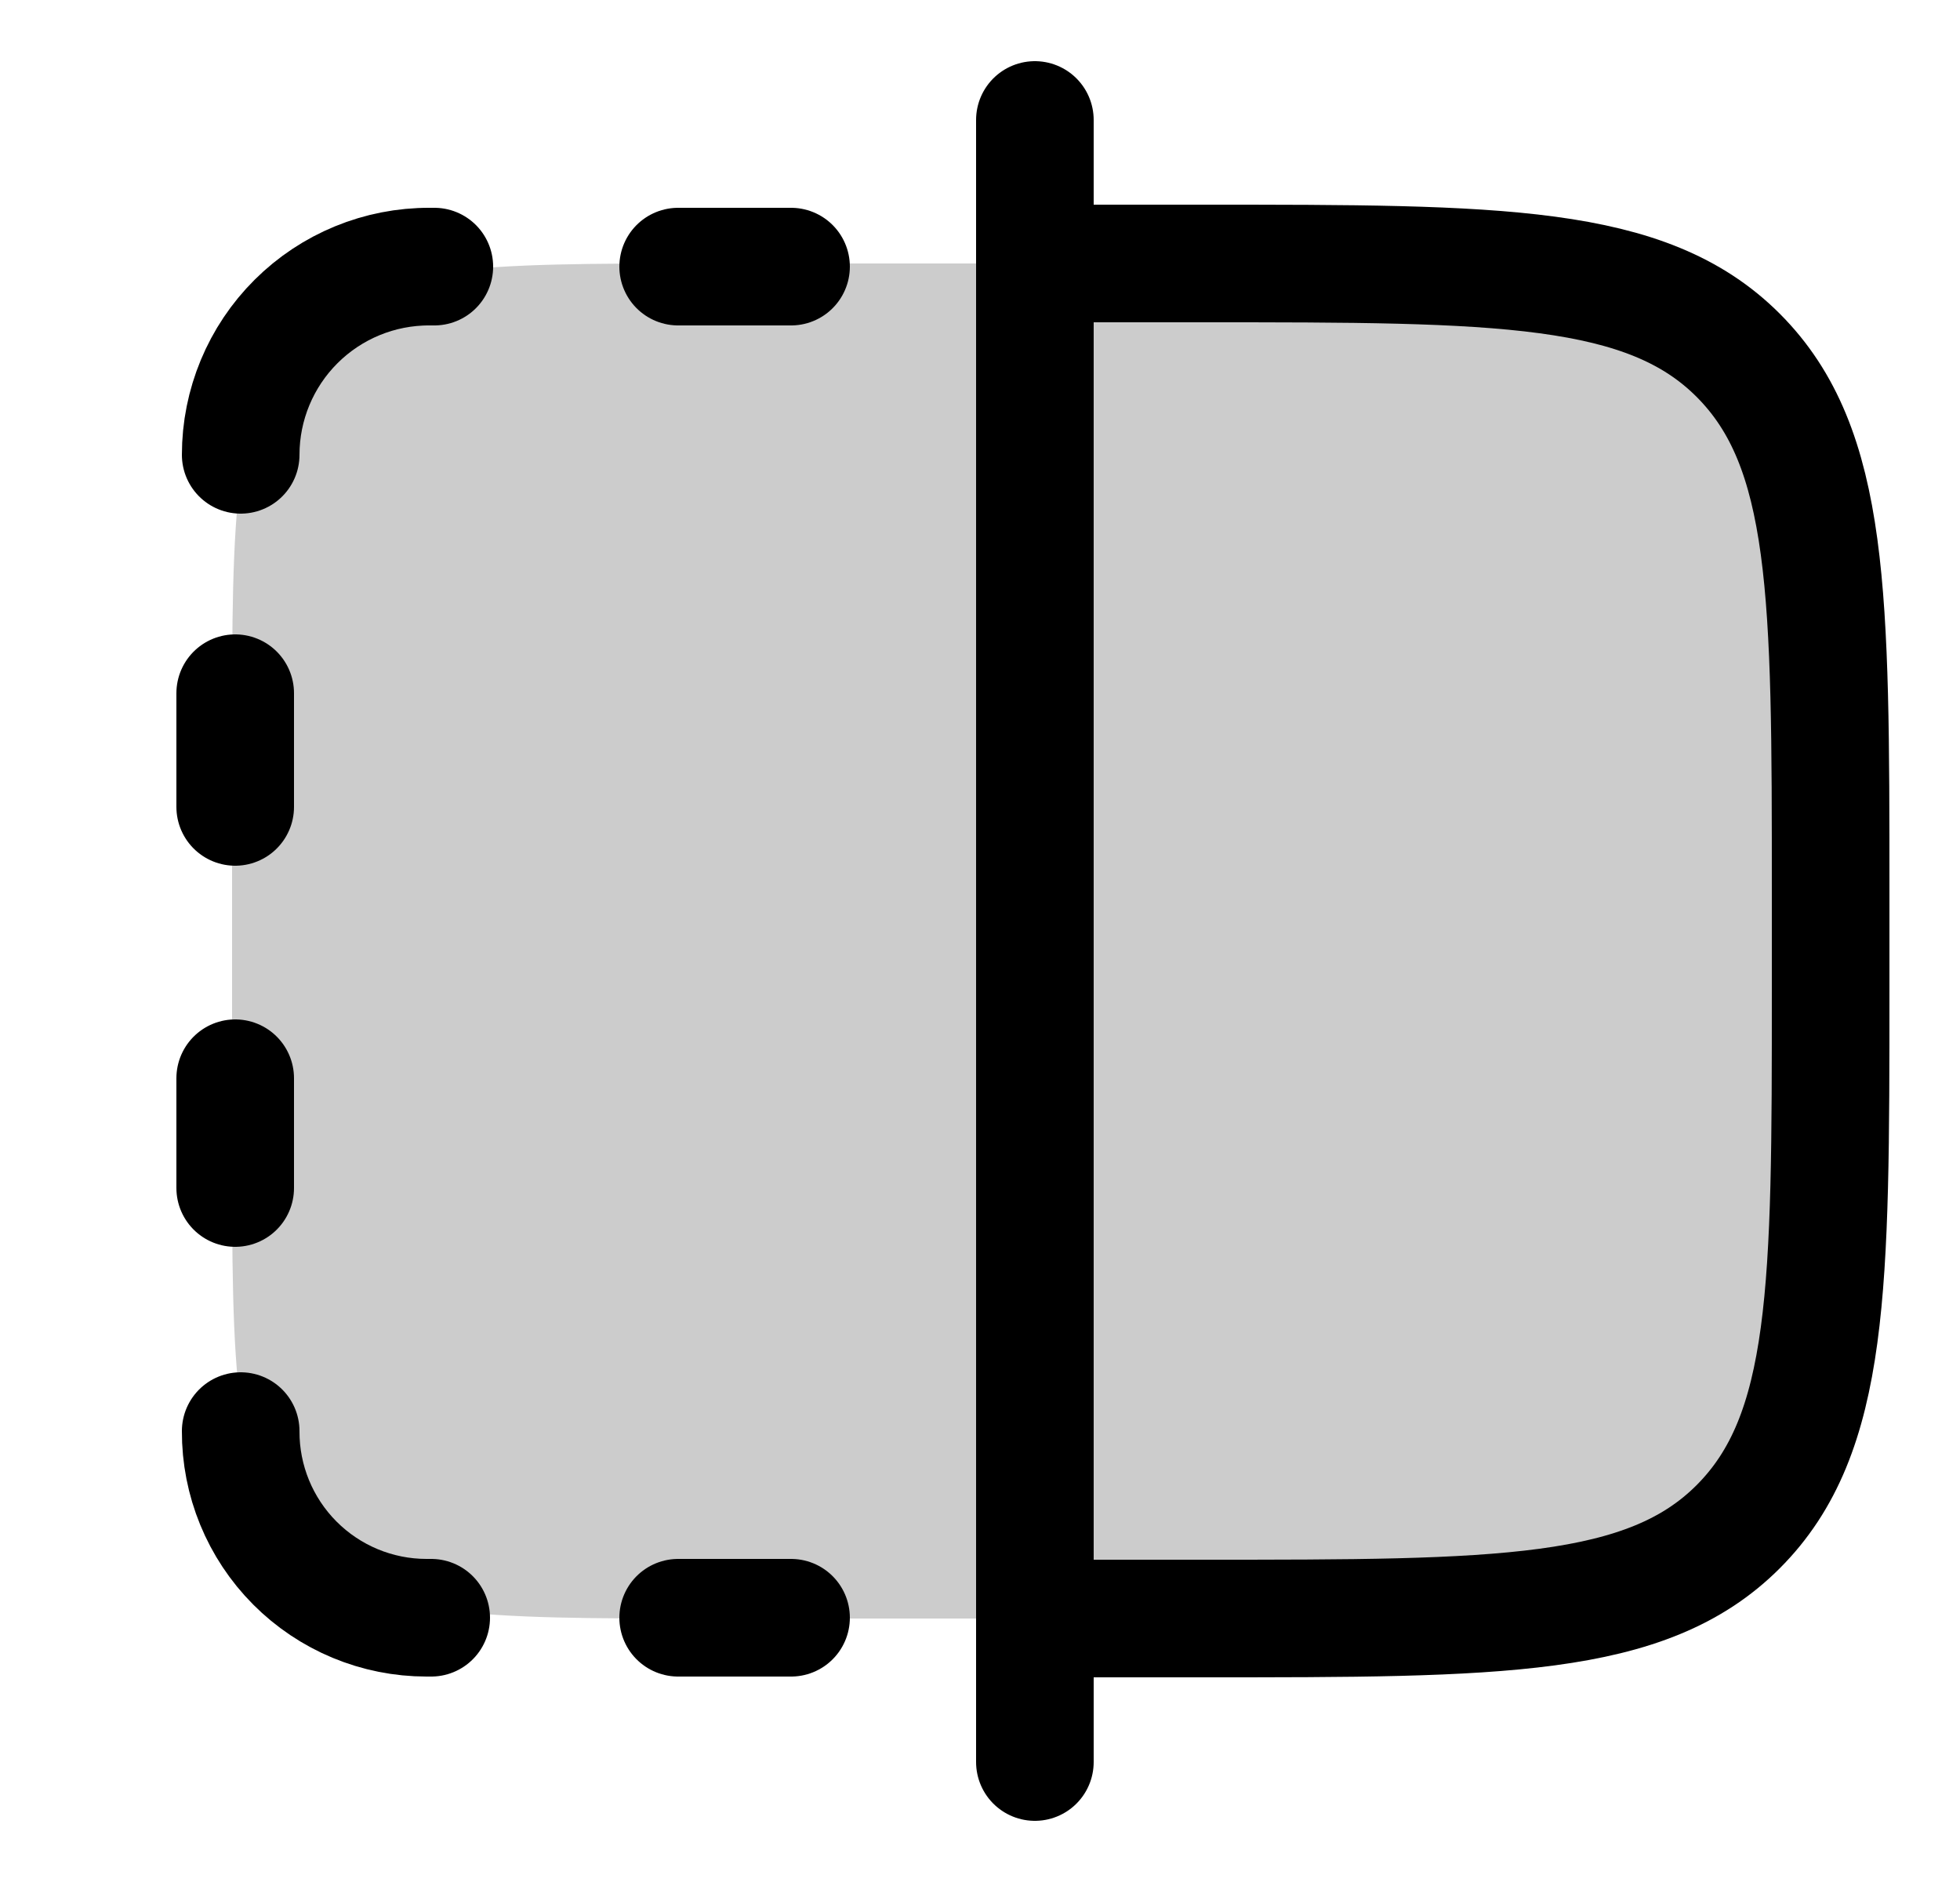
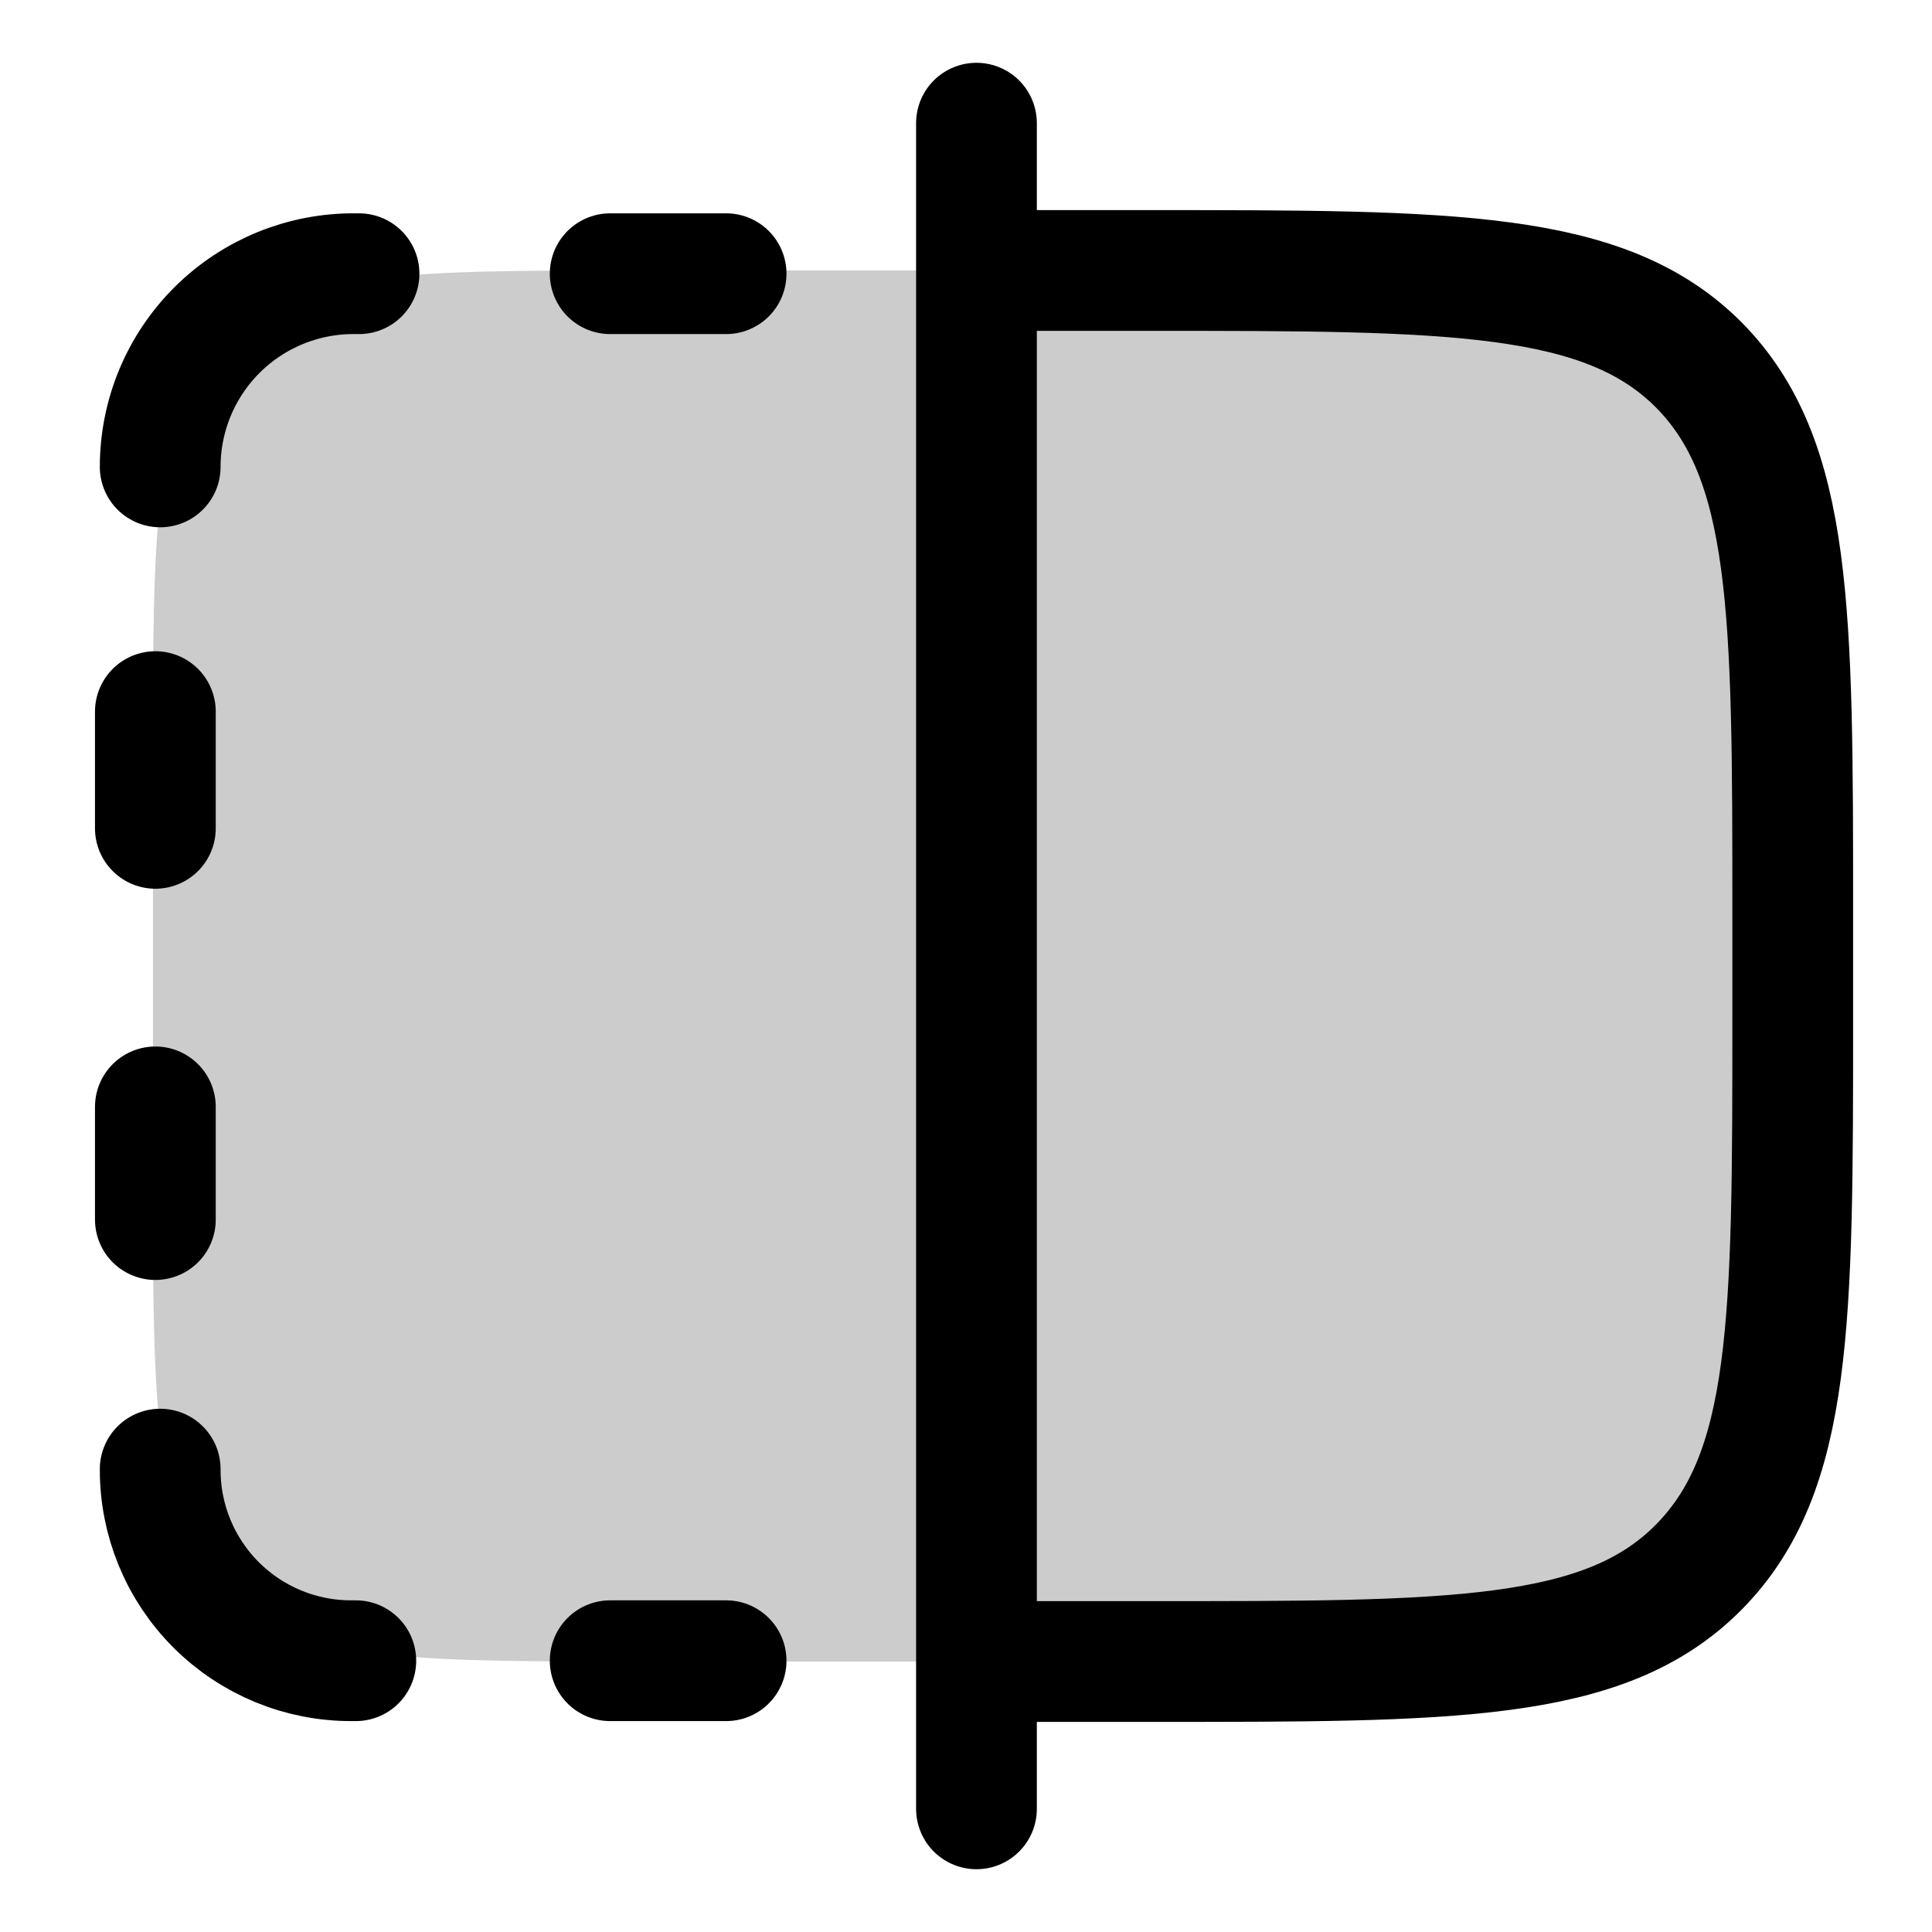
- <svg xmlns="http://www.w3.org/2000/svg" width="25" height="24" viewBox="0 0 25 24" fill="none">
-   <path opacity=".2" d="M23.35 11.36c0-3.77 0-5.65-1.18-6.83-1.17-1.17-3.05-1.17-6.82-1.17H8.96c-2.82 0-4.24 0-5.12.88s-.88 2.3-.88 5.12v5.28c0 2.83 0 4.24.88 5.12s2.3.88 5.12.88h6.39c3.77 0 5.65 0 6.82-1.17 1.18-1.18 1.18-3.06 1.18-6.83z" fill="currentColor" />
-   <path d="M13.81 3.36h1.54c3.77 0 5.65 0 6.82 1.17 1.18 1.18 1.18 3.06 1.18 6.83v1.28c0 3.77 0 5.65-1.18 6.83-1.17 1.17-3.05 1.17-6.82 1.17H13.8" stroke-width="1.5" stroke-linecap="round" stroke-linejoin="round" stroke="currentColor" />
-   <path d="M13.2 1.53v20.94" stroke-width="1.5" stroke-linecap="round" stroke-linejoin="round" stroke="currentColor" />
-   <path d="M5.54 3.4h-.06a2.4 2.4 0 0 0-2.41 2.4" stroke-width="1.5" stroke-linecap="round" stroke-linejoin="round" stroke="currentColor" />
-   <path d="M5.5 20.63h-.06a2.37 2.37 0 0 1-2.37-2.38" stroke-width="1.5" stroke-linecap="round" stroke-linejoin="round" stroke="currentColor" />
-   <path d="M10.09 3.4H8.65" stroke-width="1.5" stroke-linecap="round" stroke-linejoin="round" stroke="currentColor" />
-   <path d="M3 10.29V8.84" stroke-width="1.5" stroke-linecap="round" stroke-linejoin="round" stroke="currentColor" />
-   <path d="M3 15.15v-1.4" stroke-width="1.5" stroke-linecap="round" stroke-linejoin="round" stroke="currentColor" />
-   <path d="M10.09 20.63H8.65" stroke-width="1.5" stroke-linecap="round" stroke-linejoin="round" stroke="currentColor" />
+ <svg xmlns="http://www.w3.org/2000/svg" width="24" height="24" viewBox="0 0 24 24" fill="none">
+   <path opacity=".2" d="M22.27 11.36c0-3.77 0-5.65-1.17-6.83s-3.06-1.17-6.83-1.17H7.9c-2.83 0-4.24 0-5.12.88s-.88 2.3-.88 5.12v5.28c0 2.83 0 4.24.88 5.12s2.3.88 5.12.88h6.38c3.77 0 5.66 0 6.83-1.17 1.17-1.18 1.17-3.06 1.17-6.83z" fill="currentColor" />
+   <path d="M12.74 3.36h1.53c3.77 0 5.66 0 6.83 1.17 1.17 1.18 1.17 3.06 1.17 6.83v1.28c0 3.77 0 5.65-1.17 6.83s-3.06 1.17-6.83 1.17h-1.53" stroke-width="1.5" stroke-linecap="round" stroke-linejoin="round" stroke="currentColor" />
+   <path d="M12.13 1.53v20.94" stroke-width="1.5" stroke-linecap="round" stroke-linejoin="round" stroke="currentColor" />
+   <path d="M4.46 3.4h-.05a2.4 2.4 0 0 0-2.42 2.4" stroke-width="1.5" stroke-linecap="round" stroke-linejoin="round" stroke="currentColor" />
+   <path d="M4.42 20.63h-.05a2.37 2.37 0 0 1-2.38-2.38" stroke-width="1.5" stroke-linecap="round" stroke-linejoin="round" stroke="currentColor" />
+   <path d="M9.02 3.4H7.58" stroke-width="1.5" stroke-linecap="round" stroke-linejoin="round" stroke="currentColor" />
+   <path d="M1.93 10.29V8.84" stroke-width="1.5" stroke-linecap="round" stroke-linejoin="round" stroke="currentColor" />
+   <path d="M1.93 15.15v-1.4" stroke-width="1.5" stroke-linecap="round" stroke-linejoin="round" stroke="currentColor" />
+   <path d="M9.02 20.63H7.58" stroke-width="1.5" stroke-linecap="round" stroke-linejoin="round" stroke="currentColor" />
</svg>
